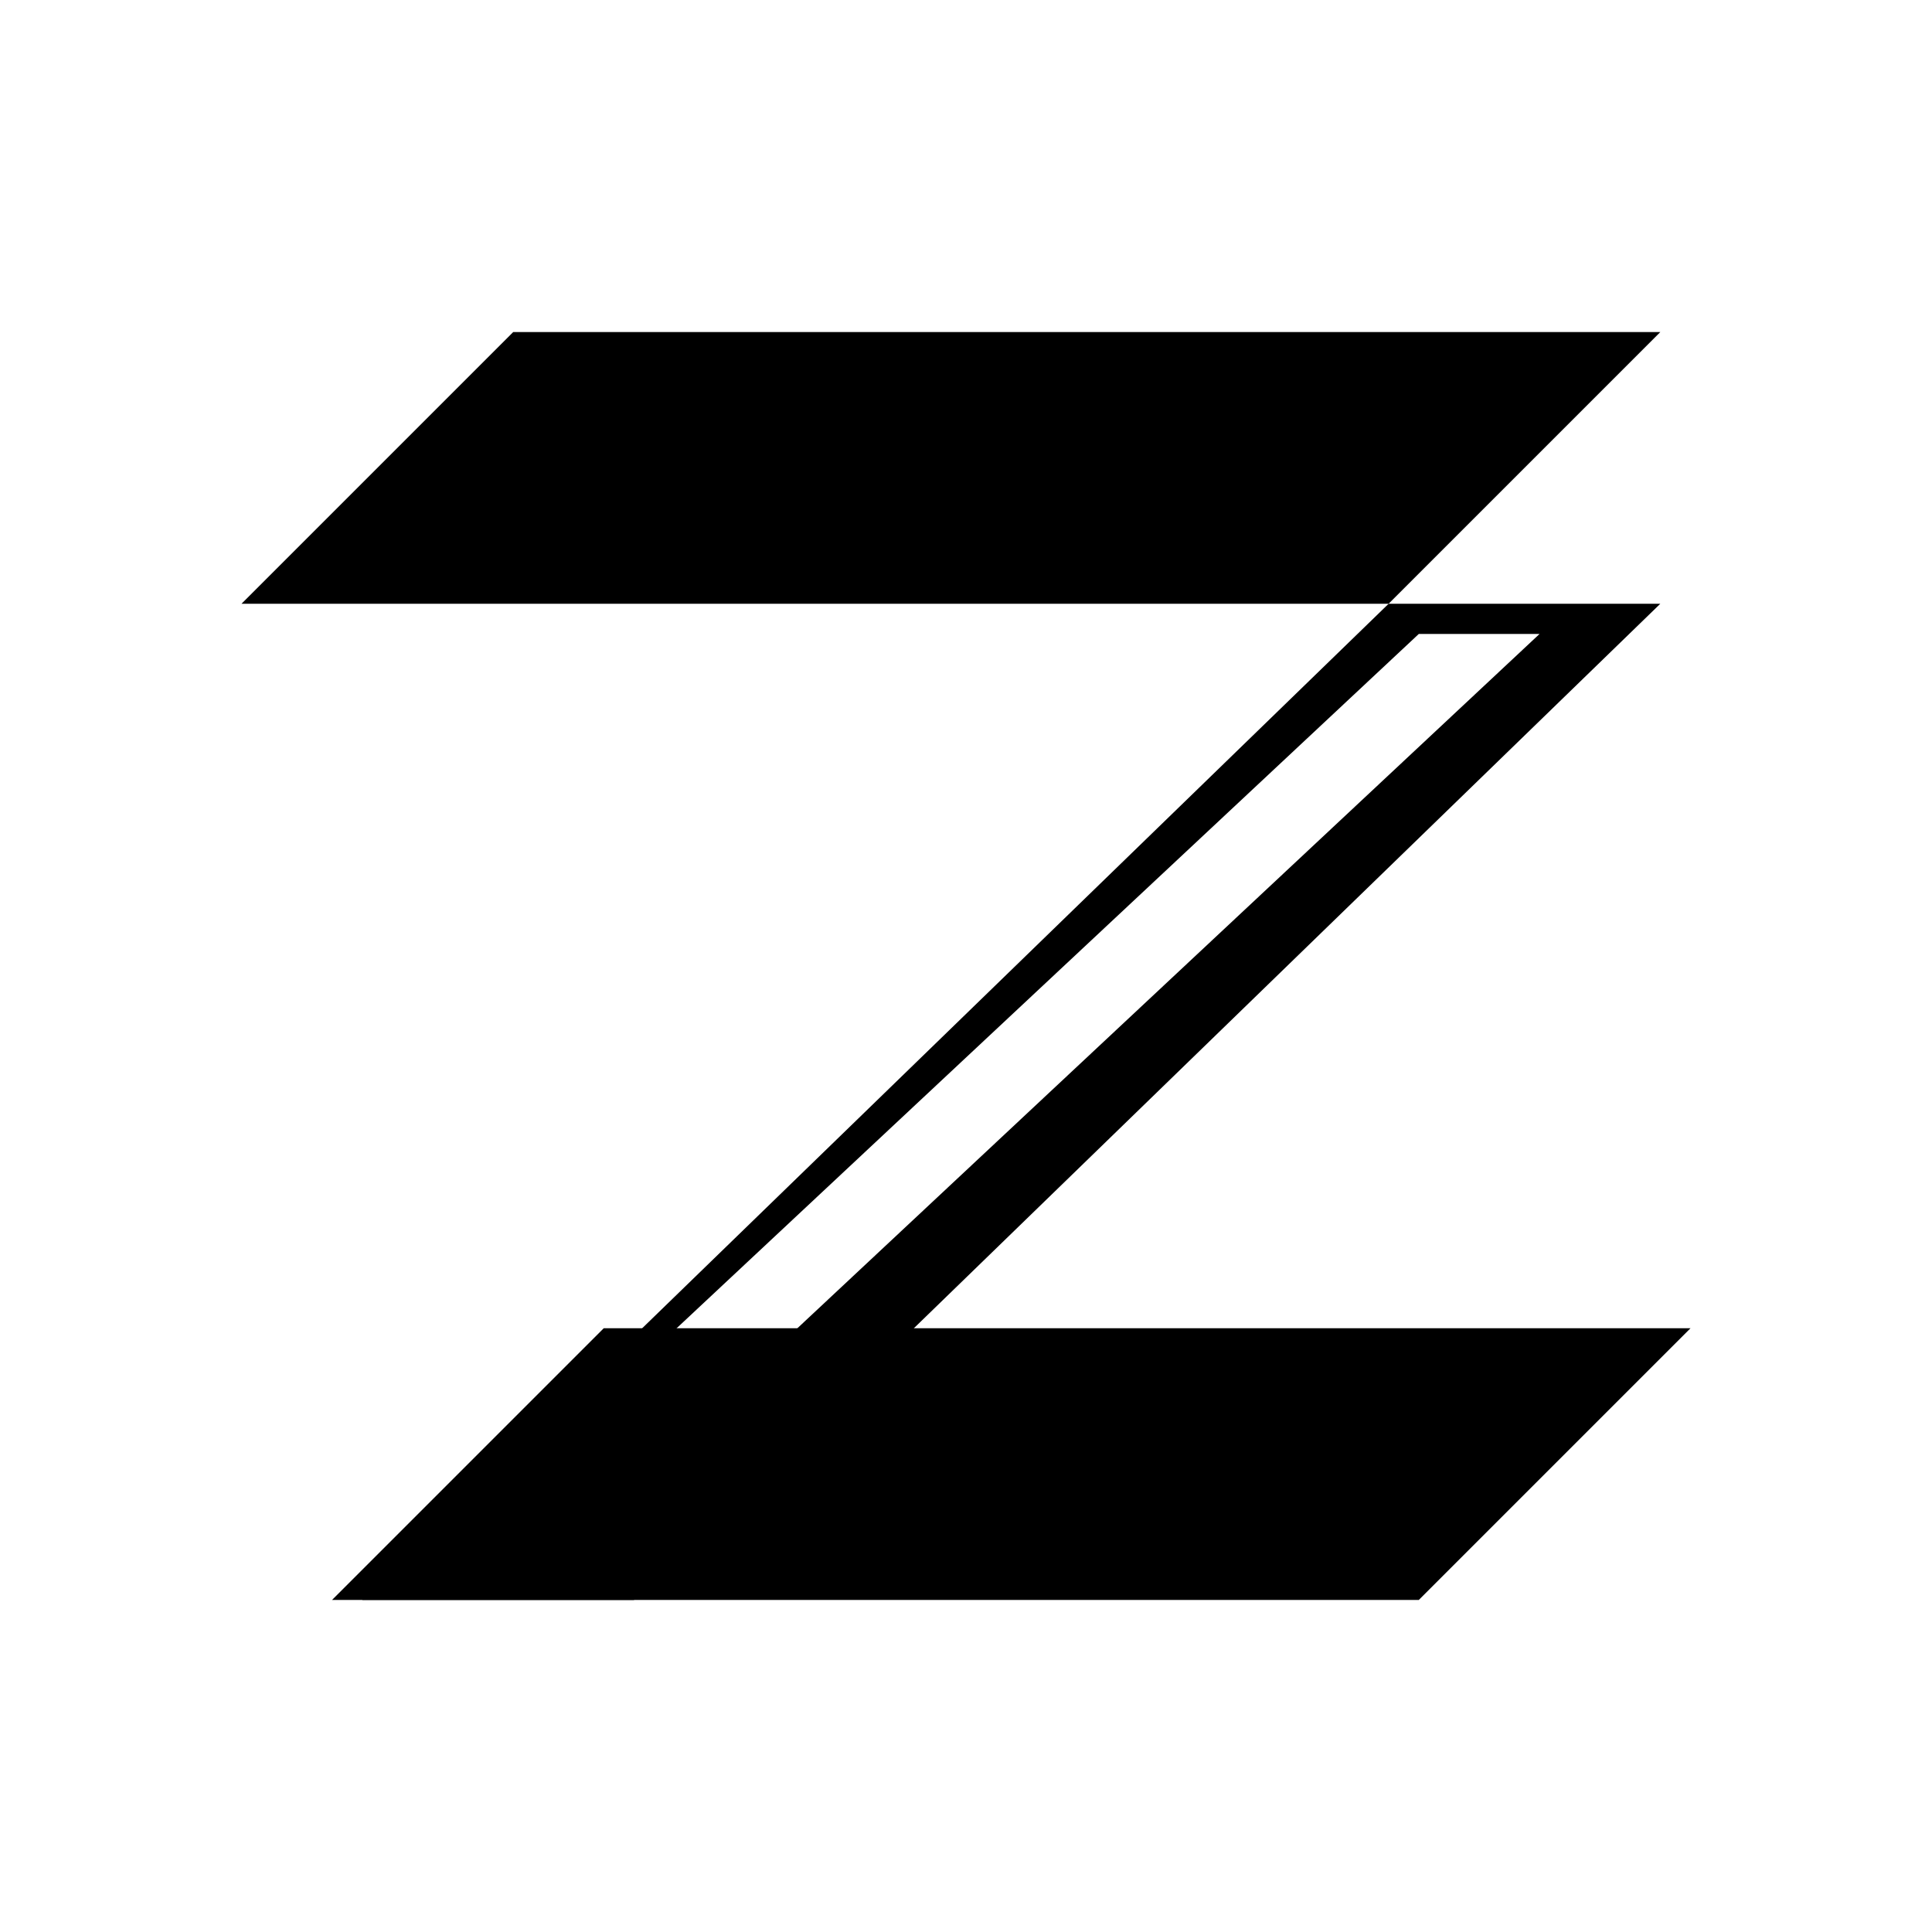
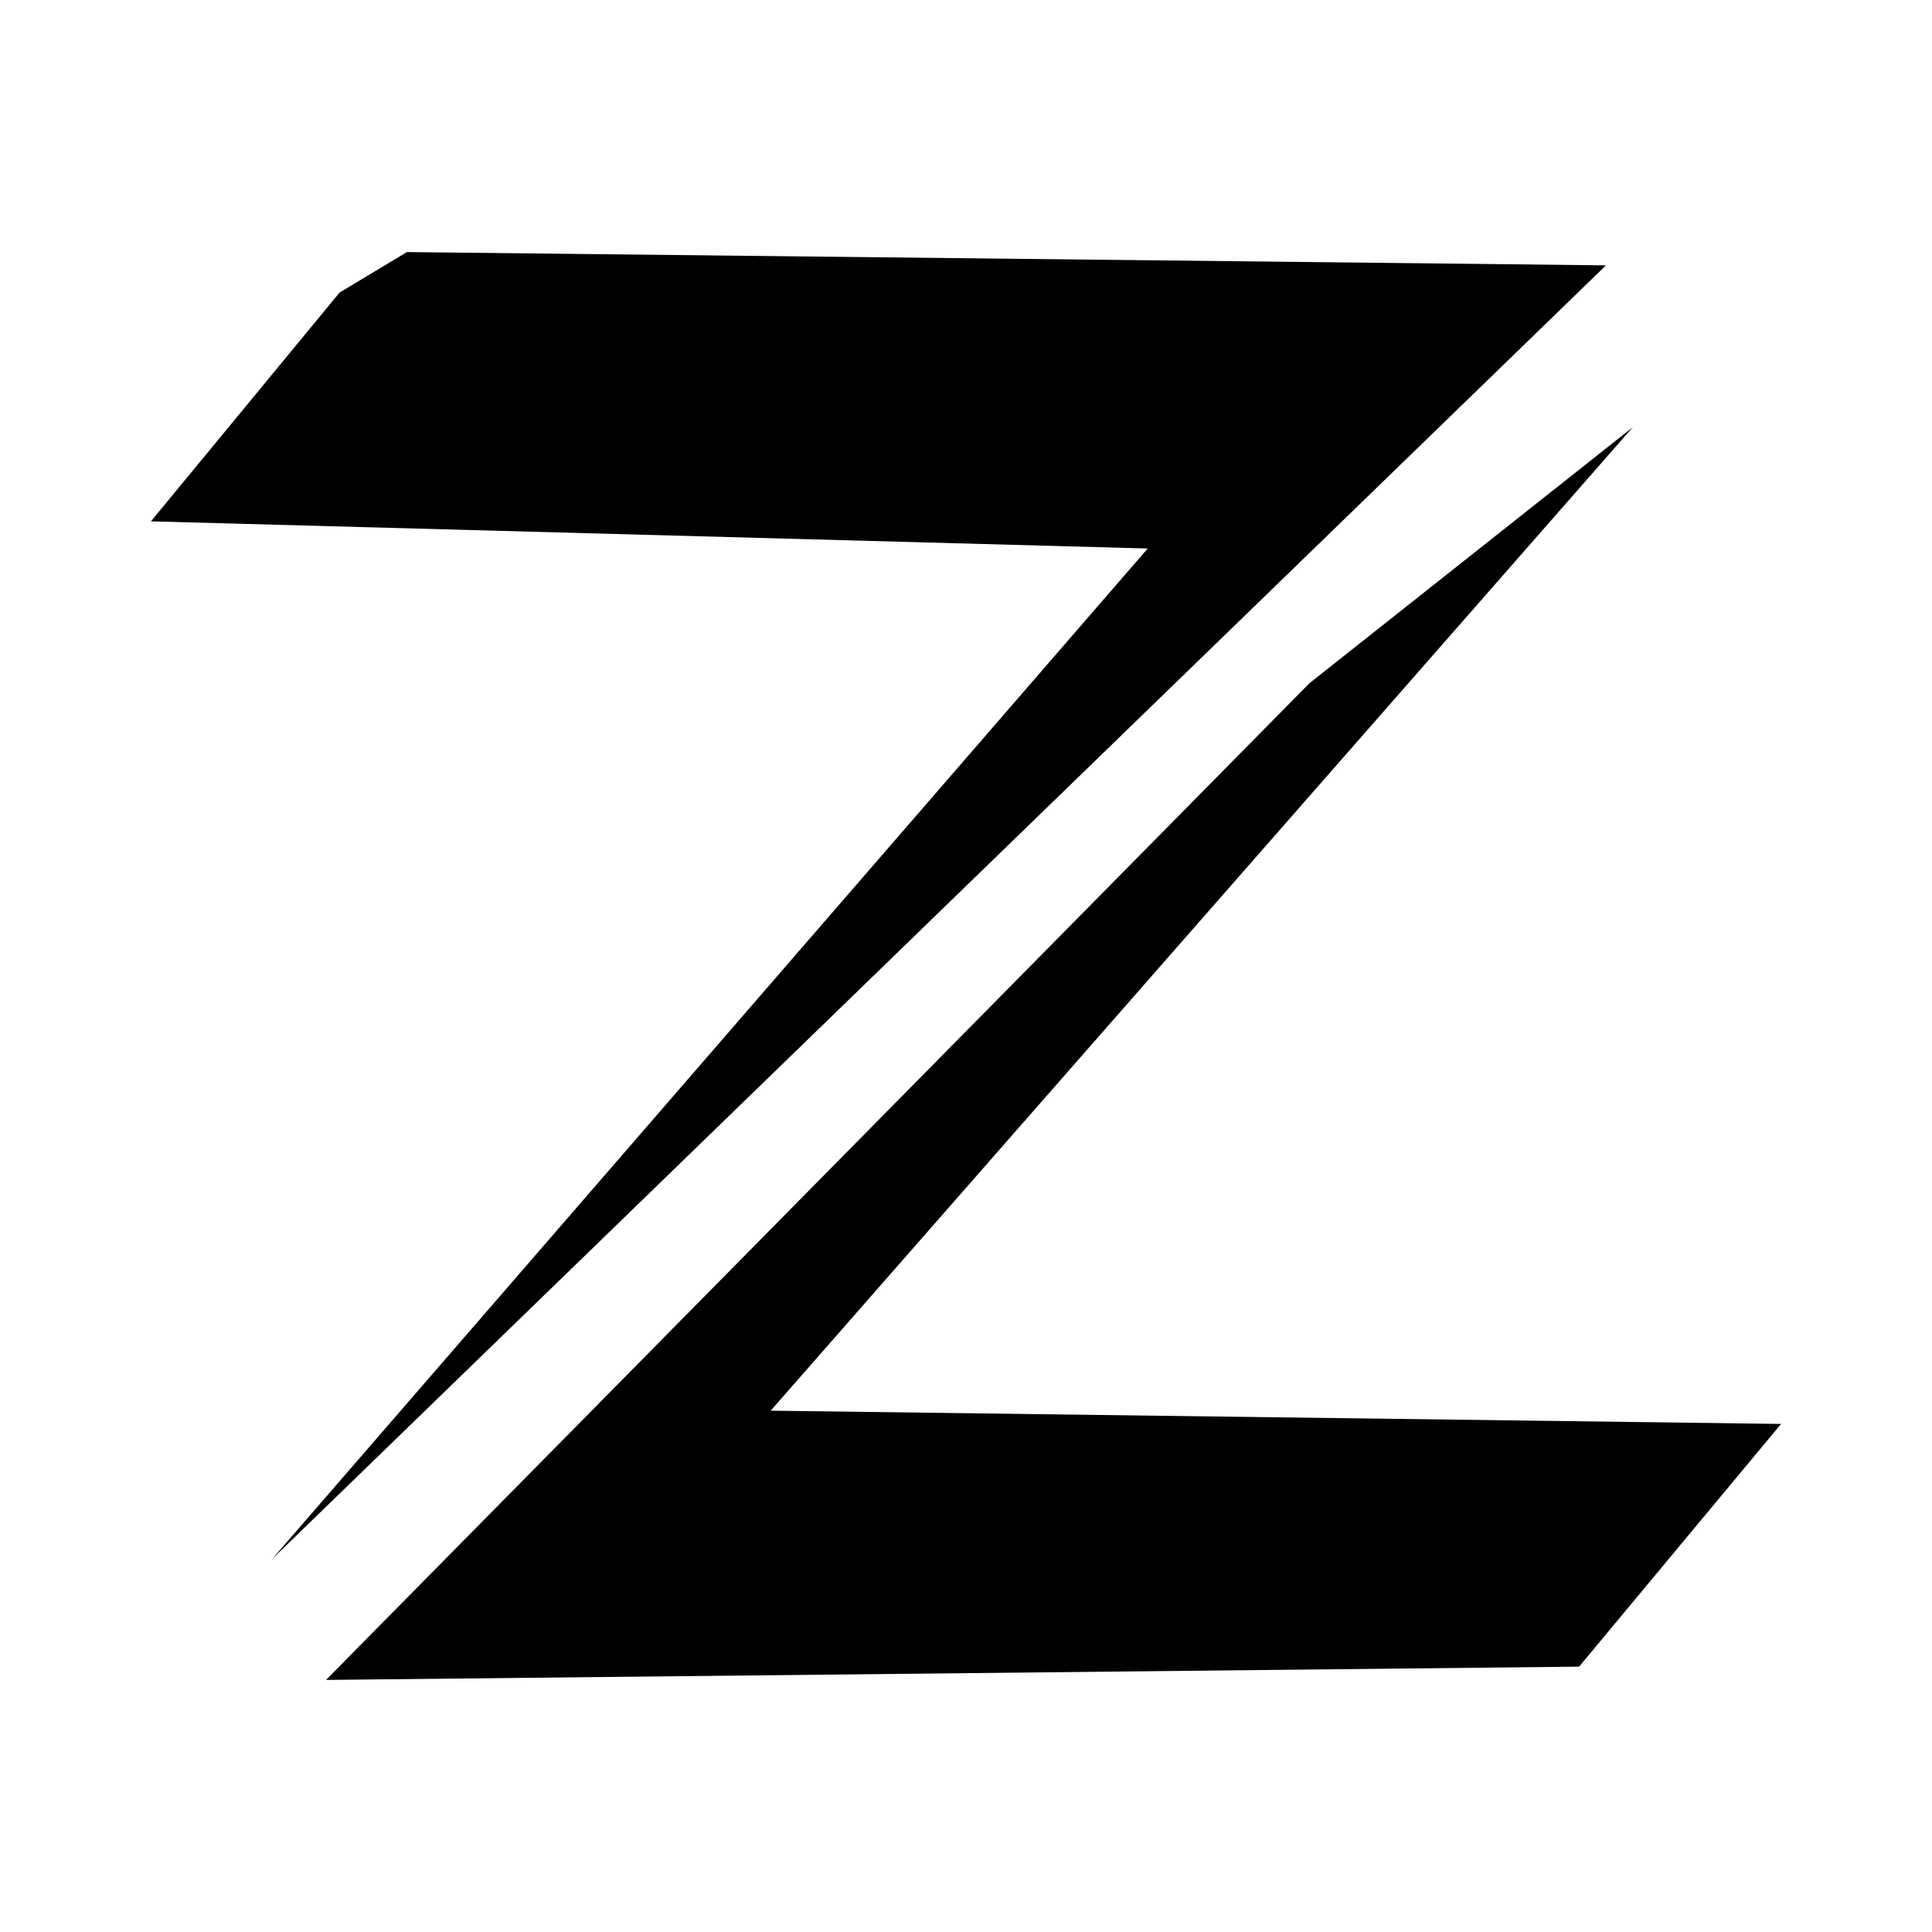
<svg xmlns="http://www.w3.org/2000/svg" viewBox="0 0 64 64">
-   <path fill="currentColor" d="M17 11H55L46 20H8L17 11Z" />
-   <path fill="currentColor" fill-rule="evenodd" d="M46 20H55L21 53H12L46 20ZM47 21H51L20 50H16L47 21Z" />
-   <path fill="currentColor" d="M20 44H56L47 53H11L20 44Z" />
+   <path fill="currentColor" d="M9.02 51.64L38.02 18.17L5 17.27L11.25 9.69L13.48 8.35L53.2 8.79L9.02 51.64Z M10.8 55.65L43.38 22.63L54.09 14.15L25.53 46.73L59 47.17L52.31 55.21L10.8 55.65Z" />
</svg>
